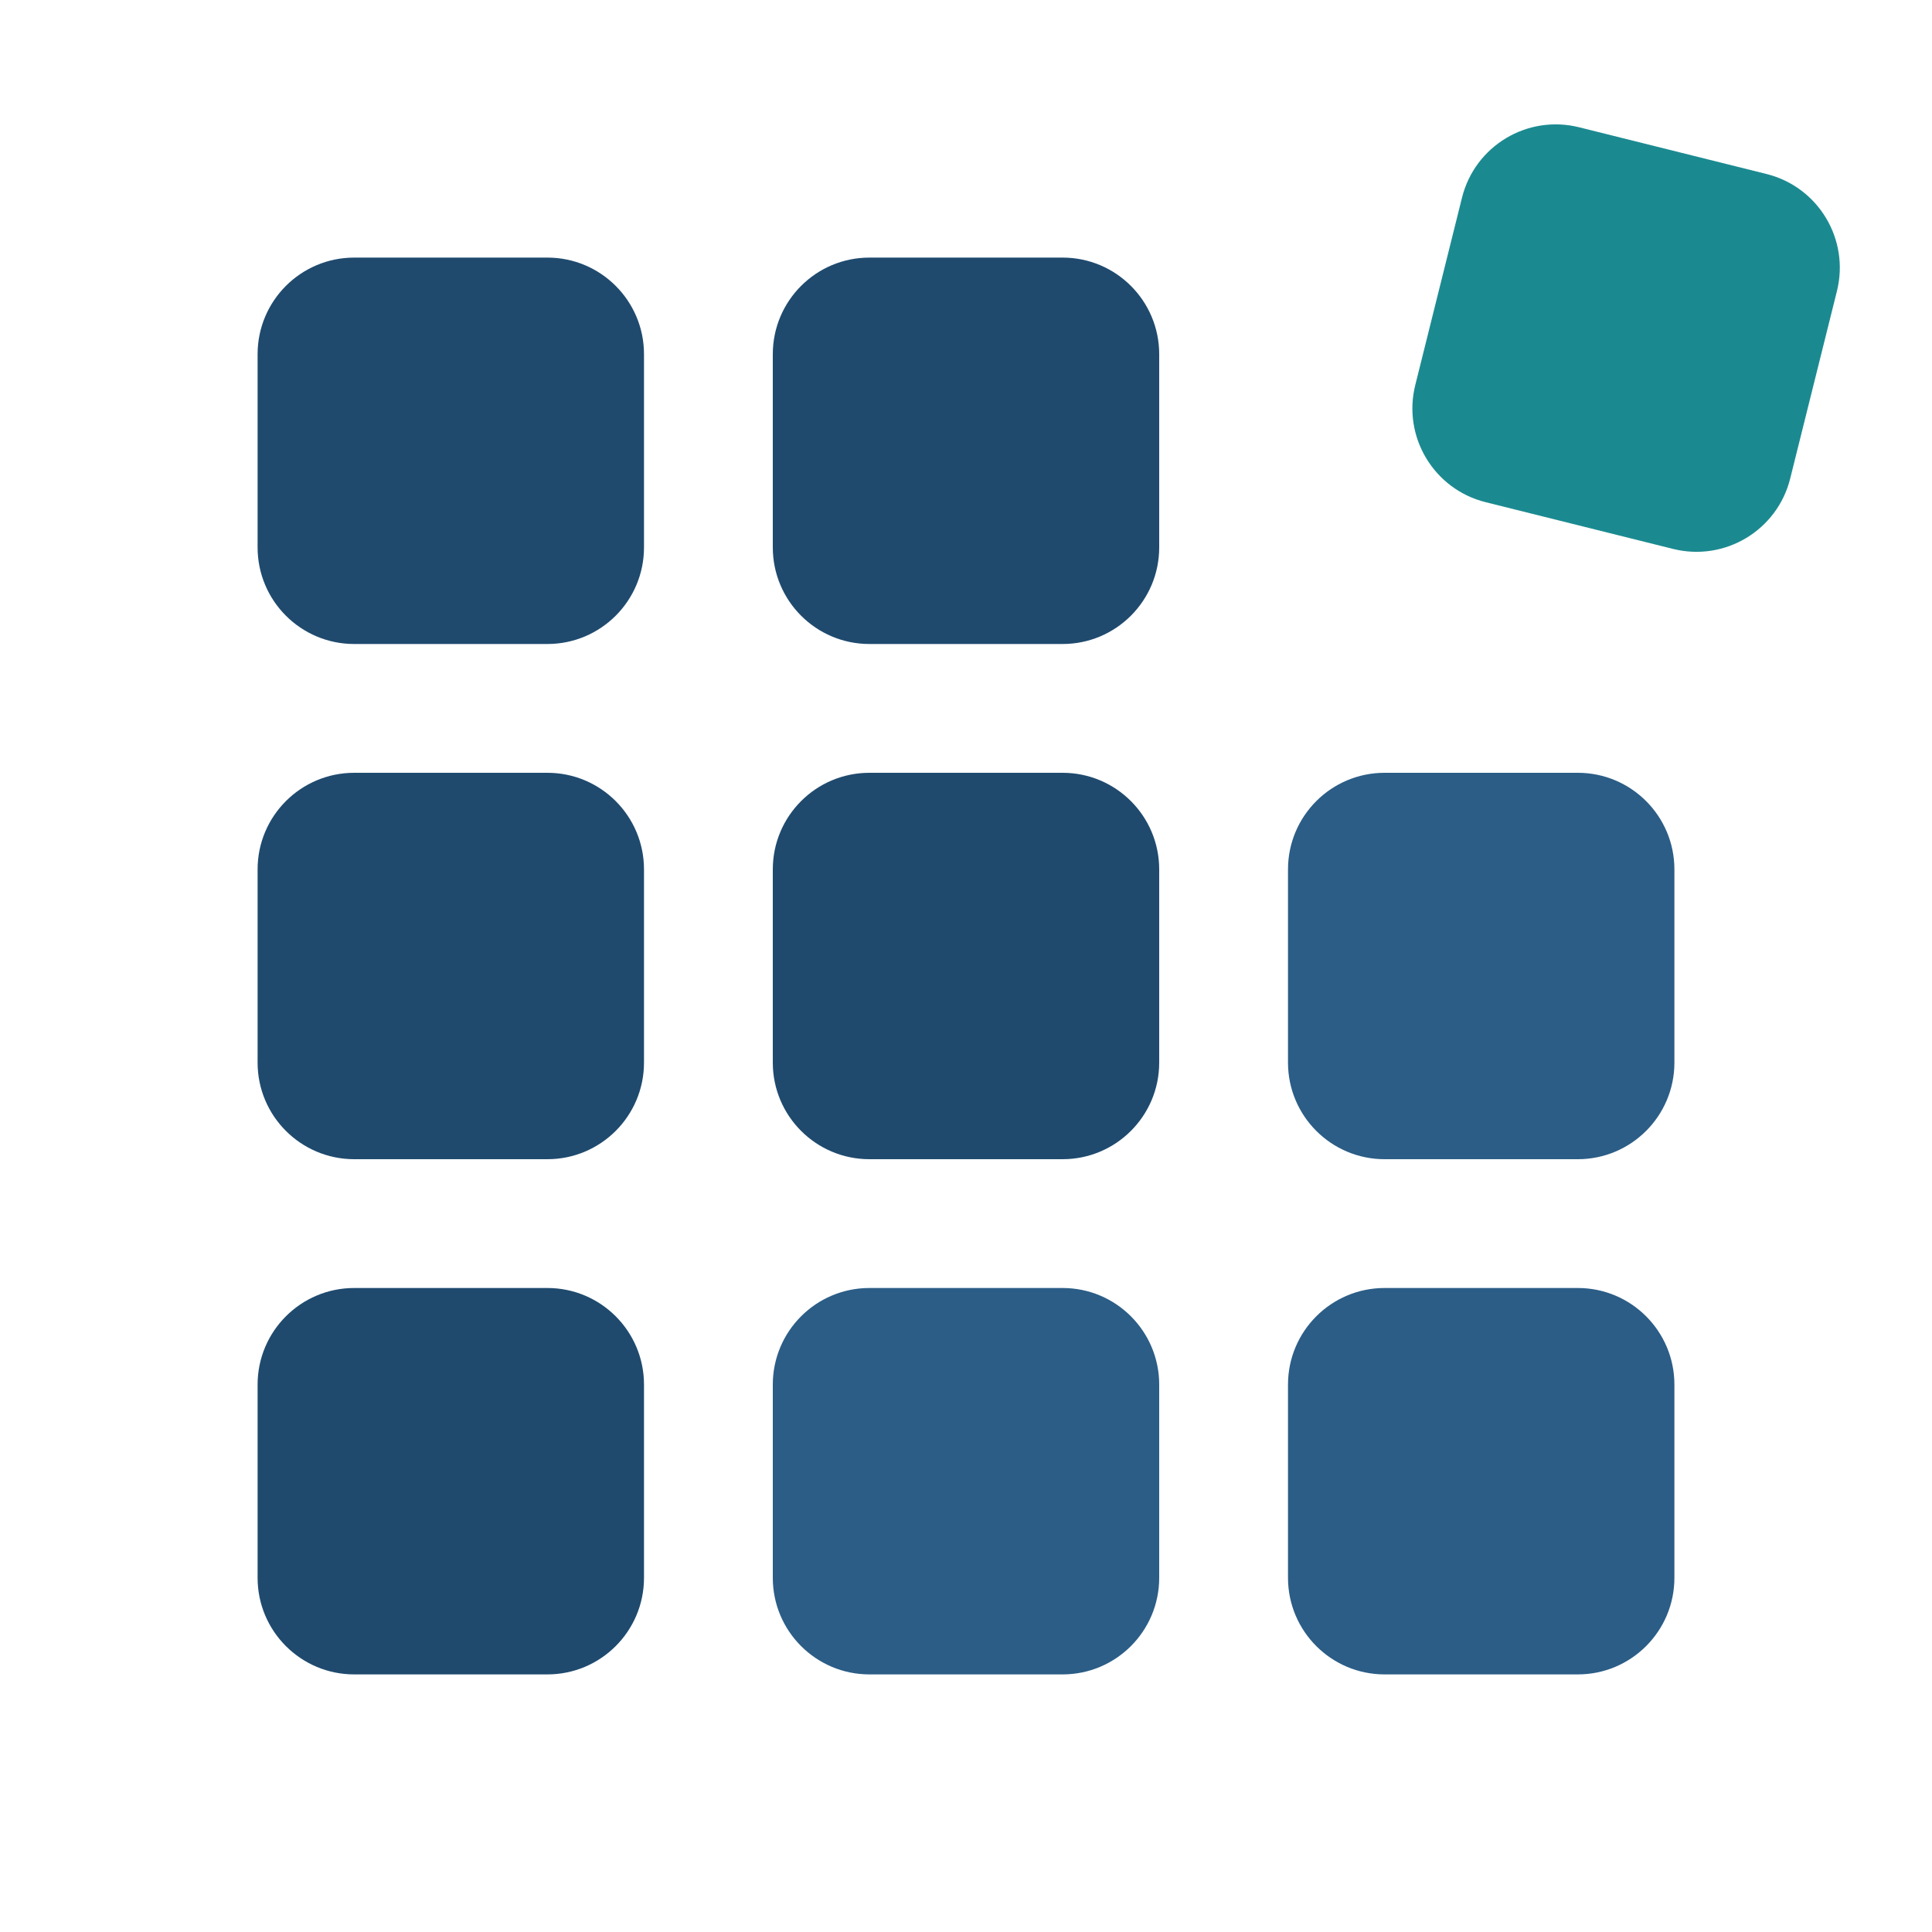
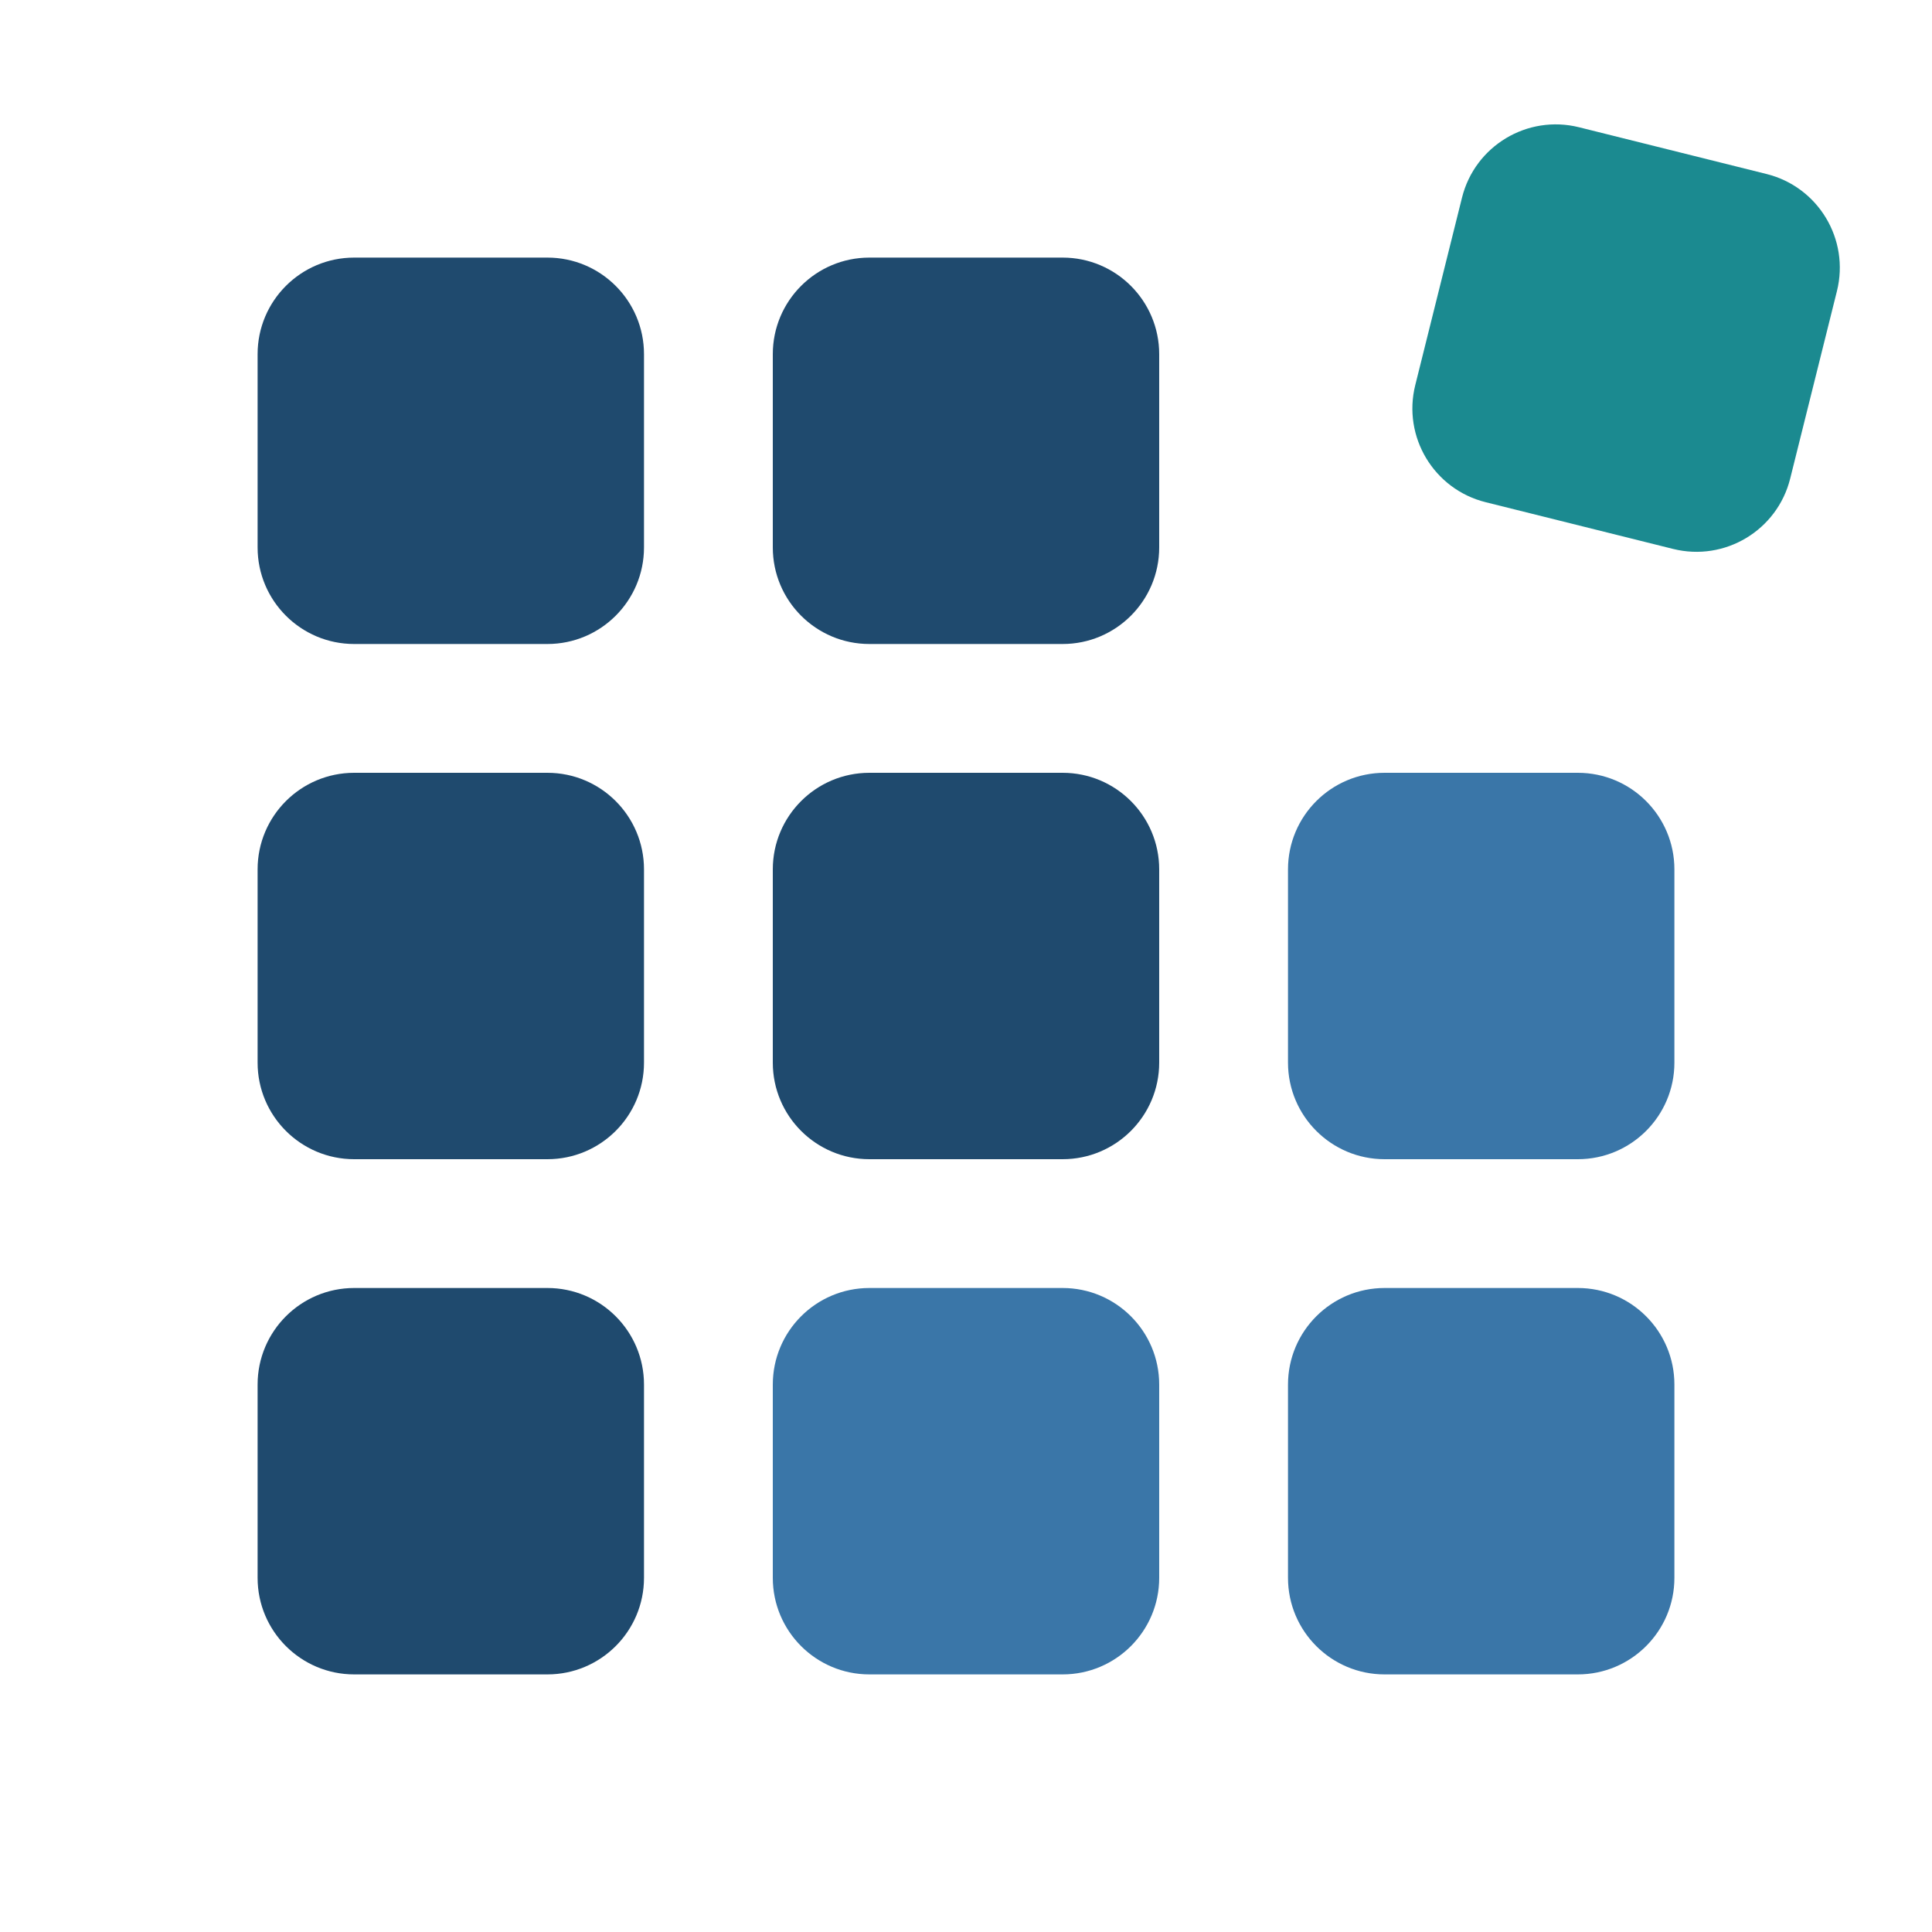
<svg xmlns="http://www.w3.org/2000/svg" viewBox="0 0 120 120" width="120" height="120">
  <g fill="#1F4A6E">
    <rect x="16" y="16" width="24" height="24" rx="6" />
    <rect x="48" y="16" width="24" height="24" rx="6" />
    <rect x="16" y="48" width="24" height="24" rx="6" />
    <rect x="48" y="48" width="24" height="24" rx="6" />
    <rect x="16" y="80" width="24" height="24" rx="6" />
  </g>
-   <g fill="#2B5D86">
+   <g fill="#3A76A8">
    <rect x="80" y="48" width="24" height="24" rx="6" />
    <rect x="48" y="80" width="24" height="24" rx="6" />
    <rect x="80" y="80" width="24" height="24" rx="6" />
  </g>
  <rect x="80" y="16" width="24" height="24" rx="6" fill="#1B8A90" transform="translate(9,-7) rotate(14 92 28)" />
</svg>
